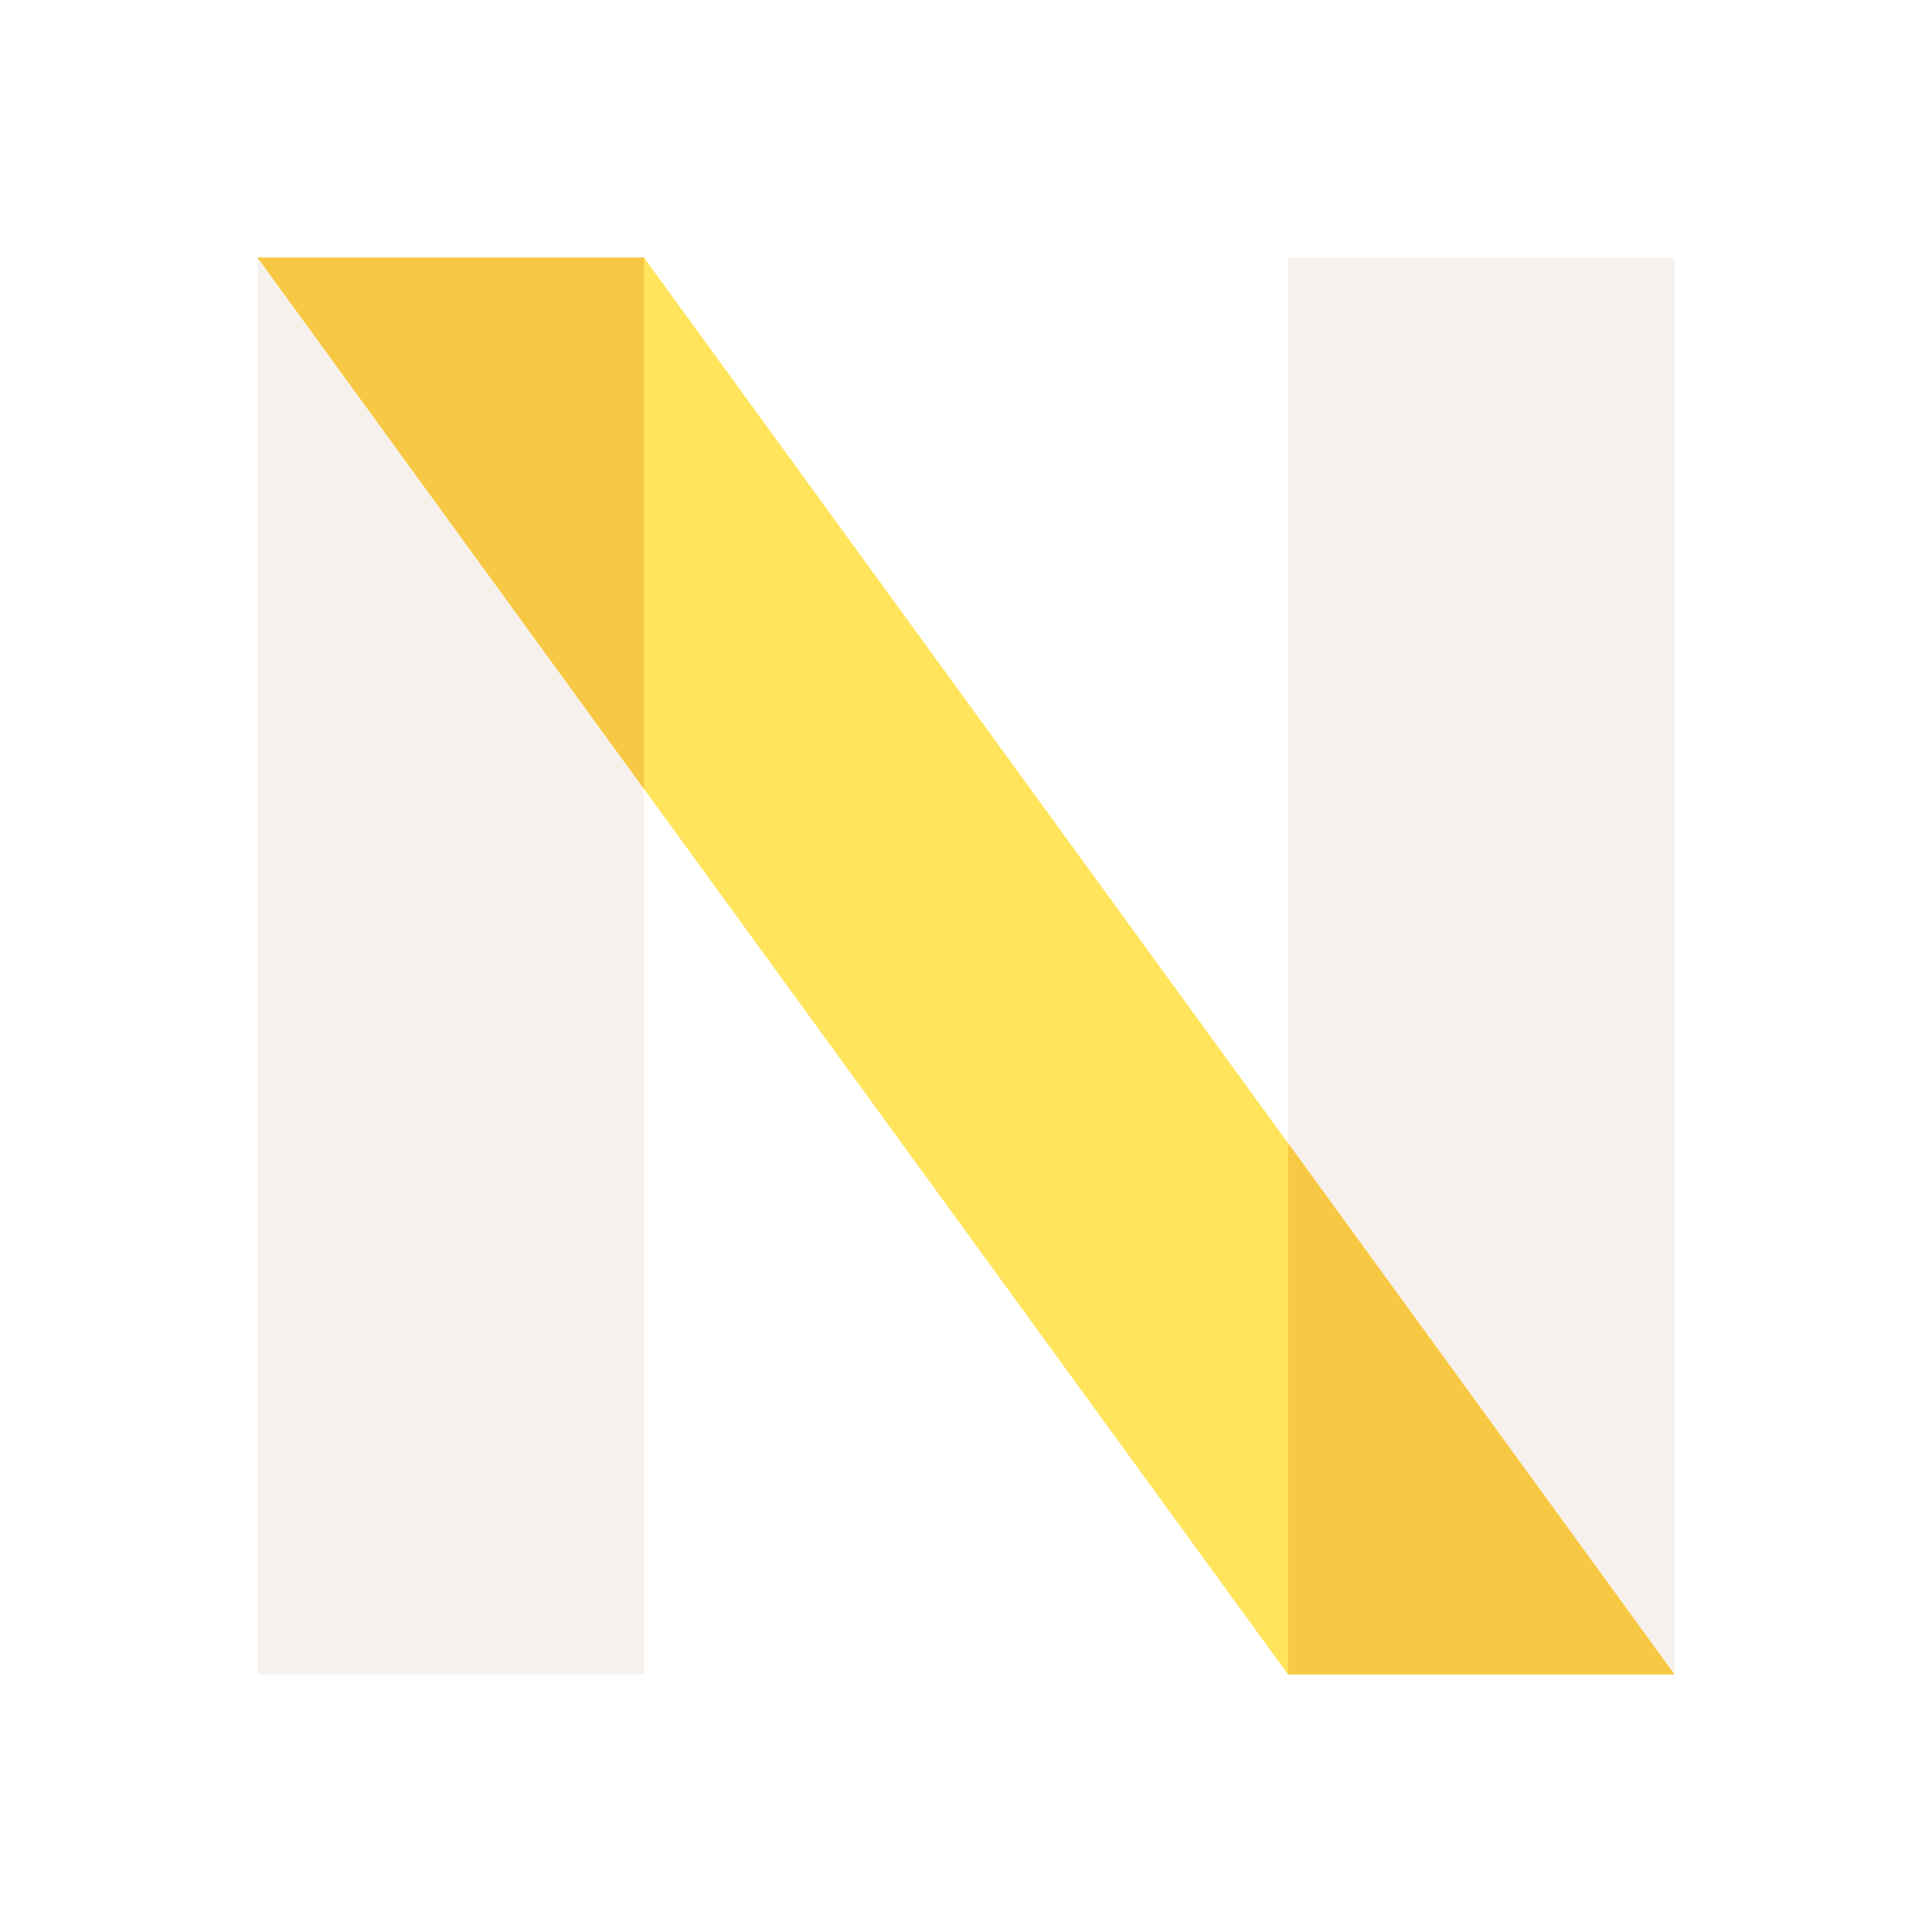
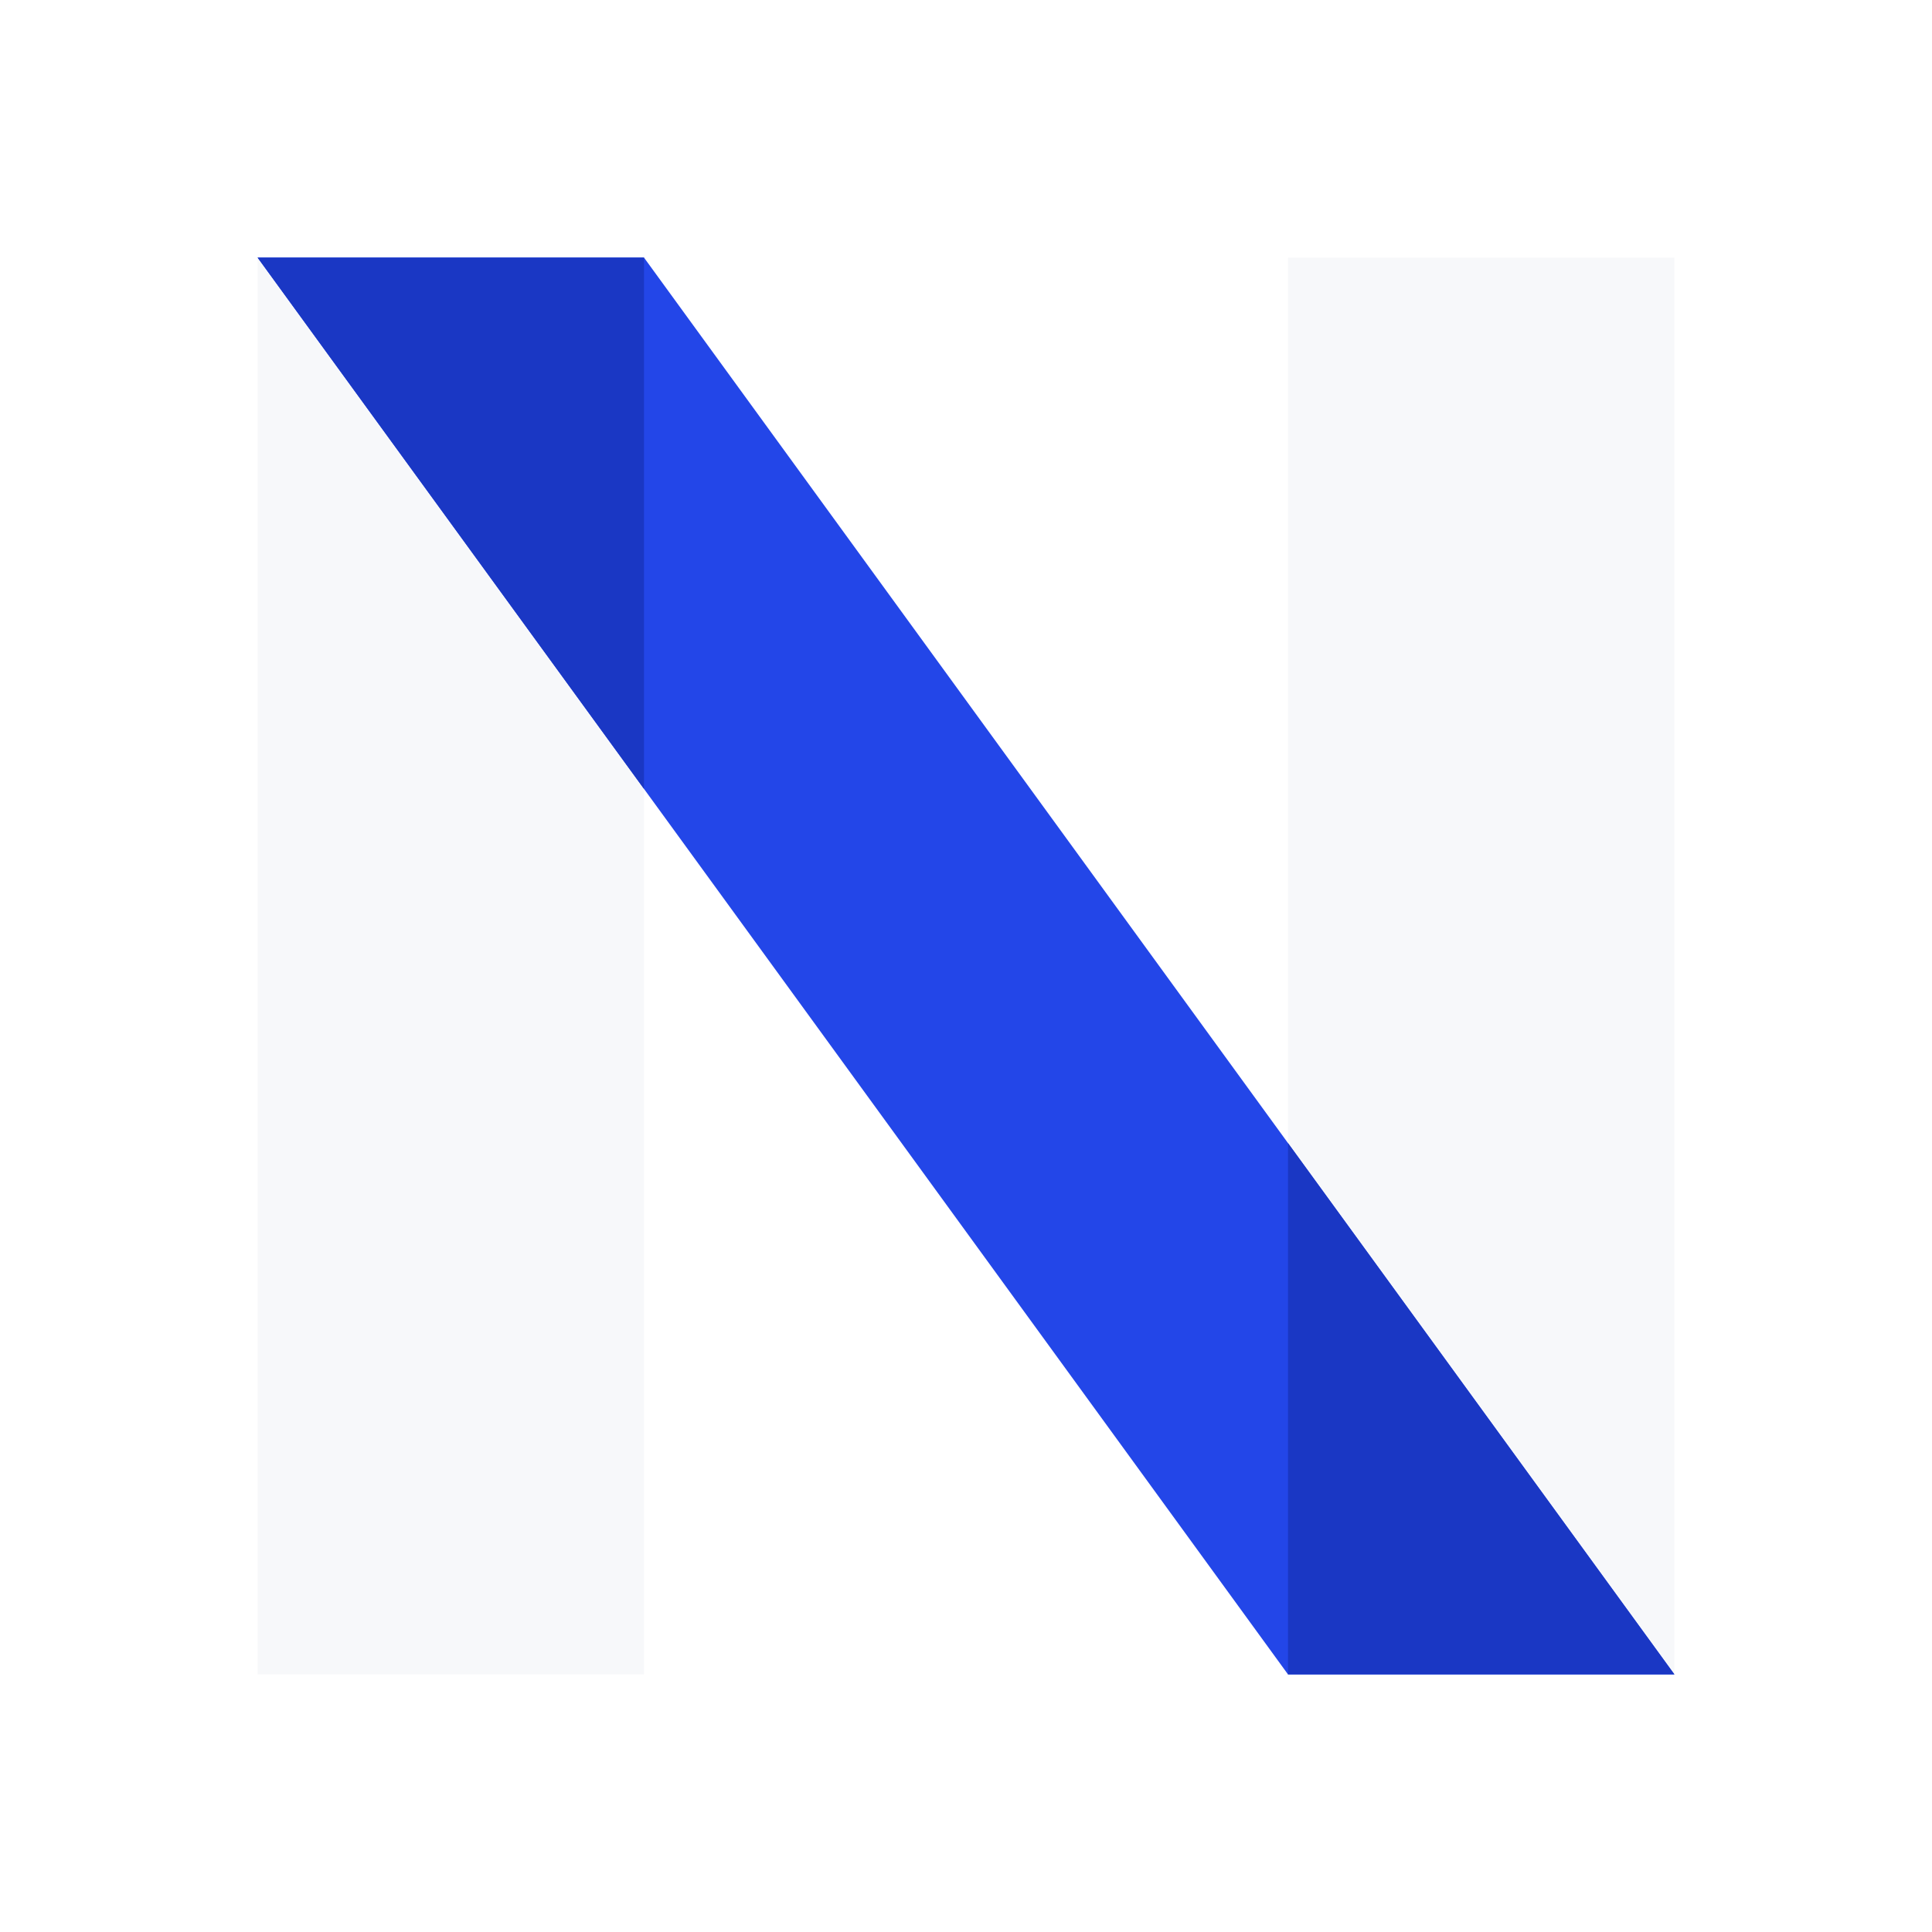
<svg xmlns="http://www.w3.org/2000/svg" viewBox="0 0 120 120">
-   <polygon points="16,16 40,16 40,104 16,104" fill="#F7F1ED" />
-   <polygon points="80,16 104,16 104,104 80,104" fill="#F7F1ED" />
-   <polygon points="16,16 40,16 104,104 80,104" fill="#FFE45C" />
-   <polygon points="40,16 40,49 16,16" fill="#F7C843" />
-   <polygon points="80,104 80,71 104,104" fill="#F7C843" />
+   <polygon points="16,16 40,16 40,104 16,104" fill="#F7F8FA" />
+   <polygon points="80,16 104,16 104,104 80,104" fill="#F7F8FA" />
+   <polygon points="16,16 40,16 104,104 80,104" fill="#2346E8" />
+   <polygon points="40,16 40,49 16,16" fill="#1A37C4" />
+   <polygon points="80,104 80,71 104,104" fill="#1A37C4" />
</svg>
